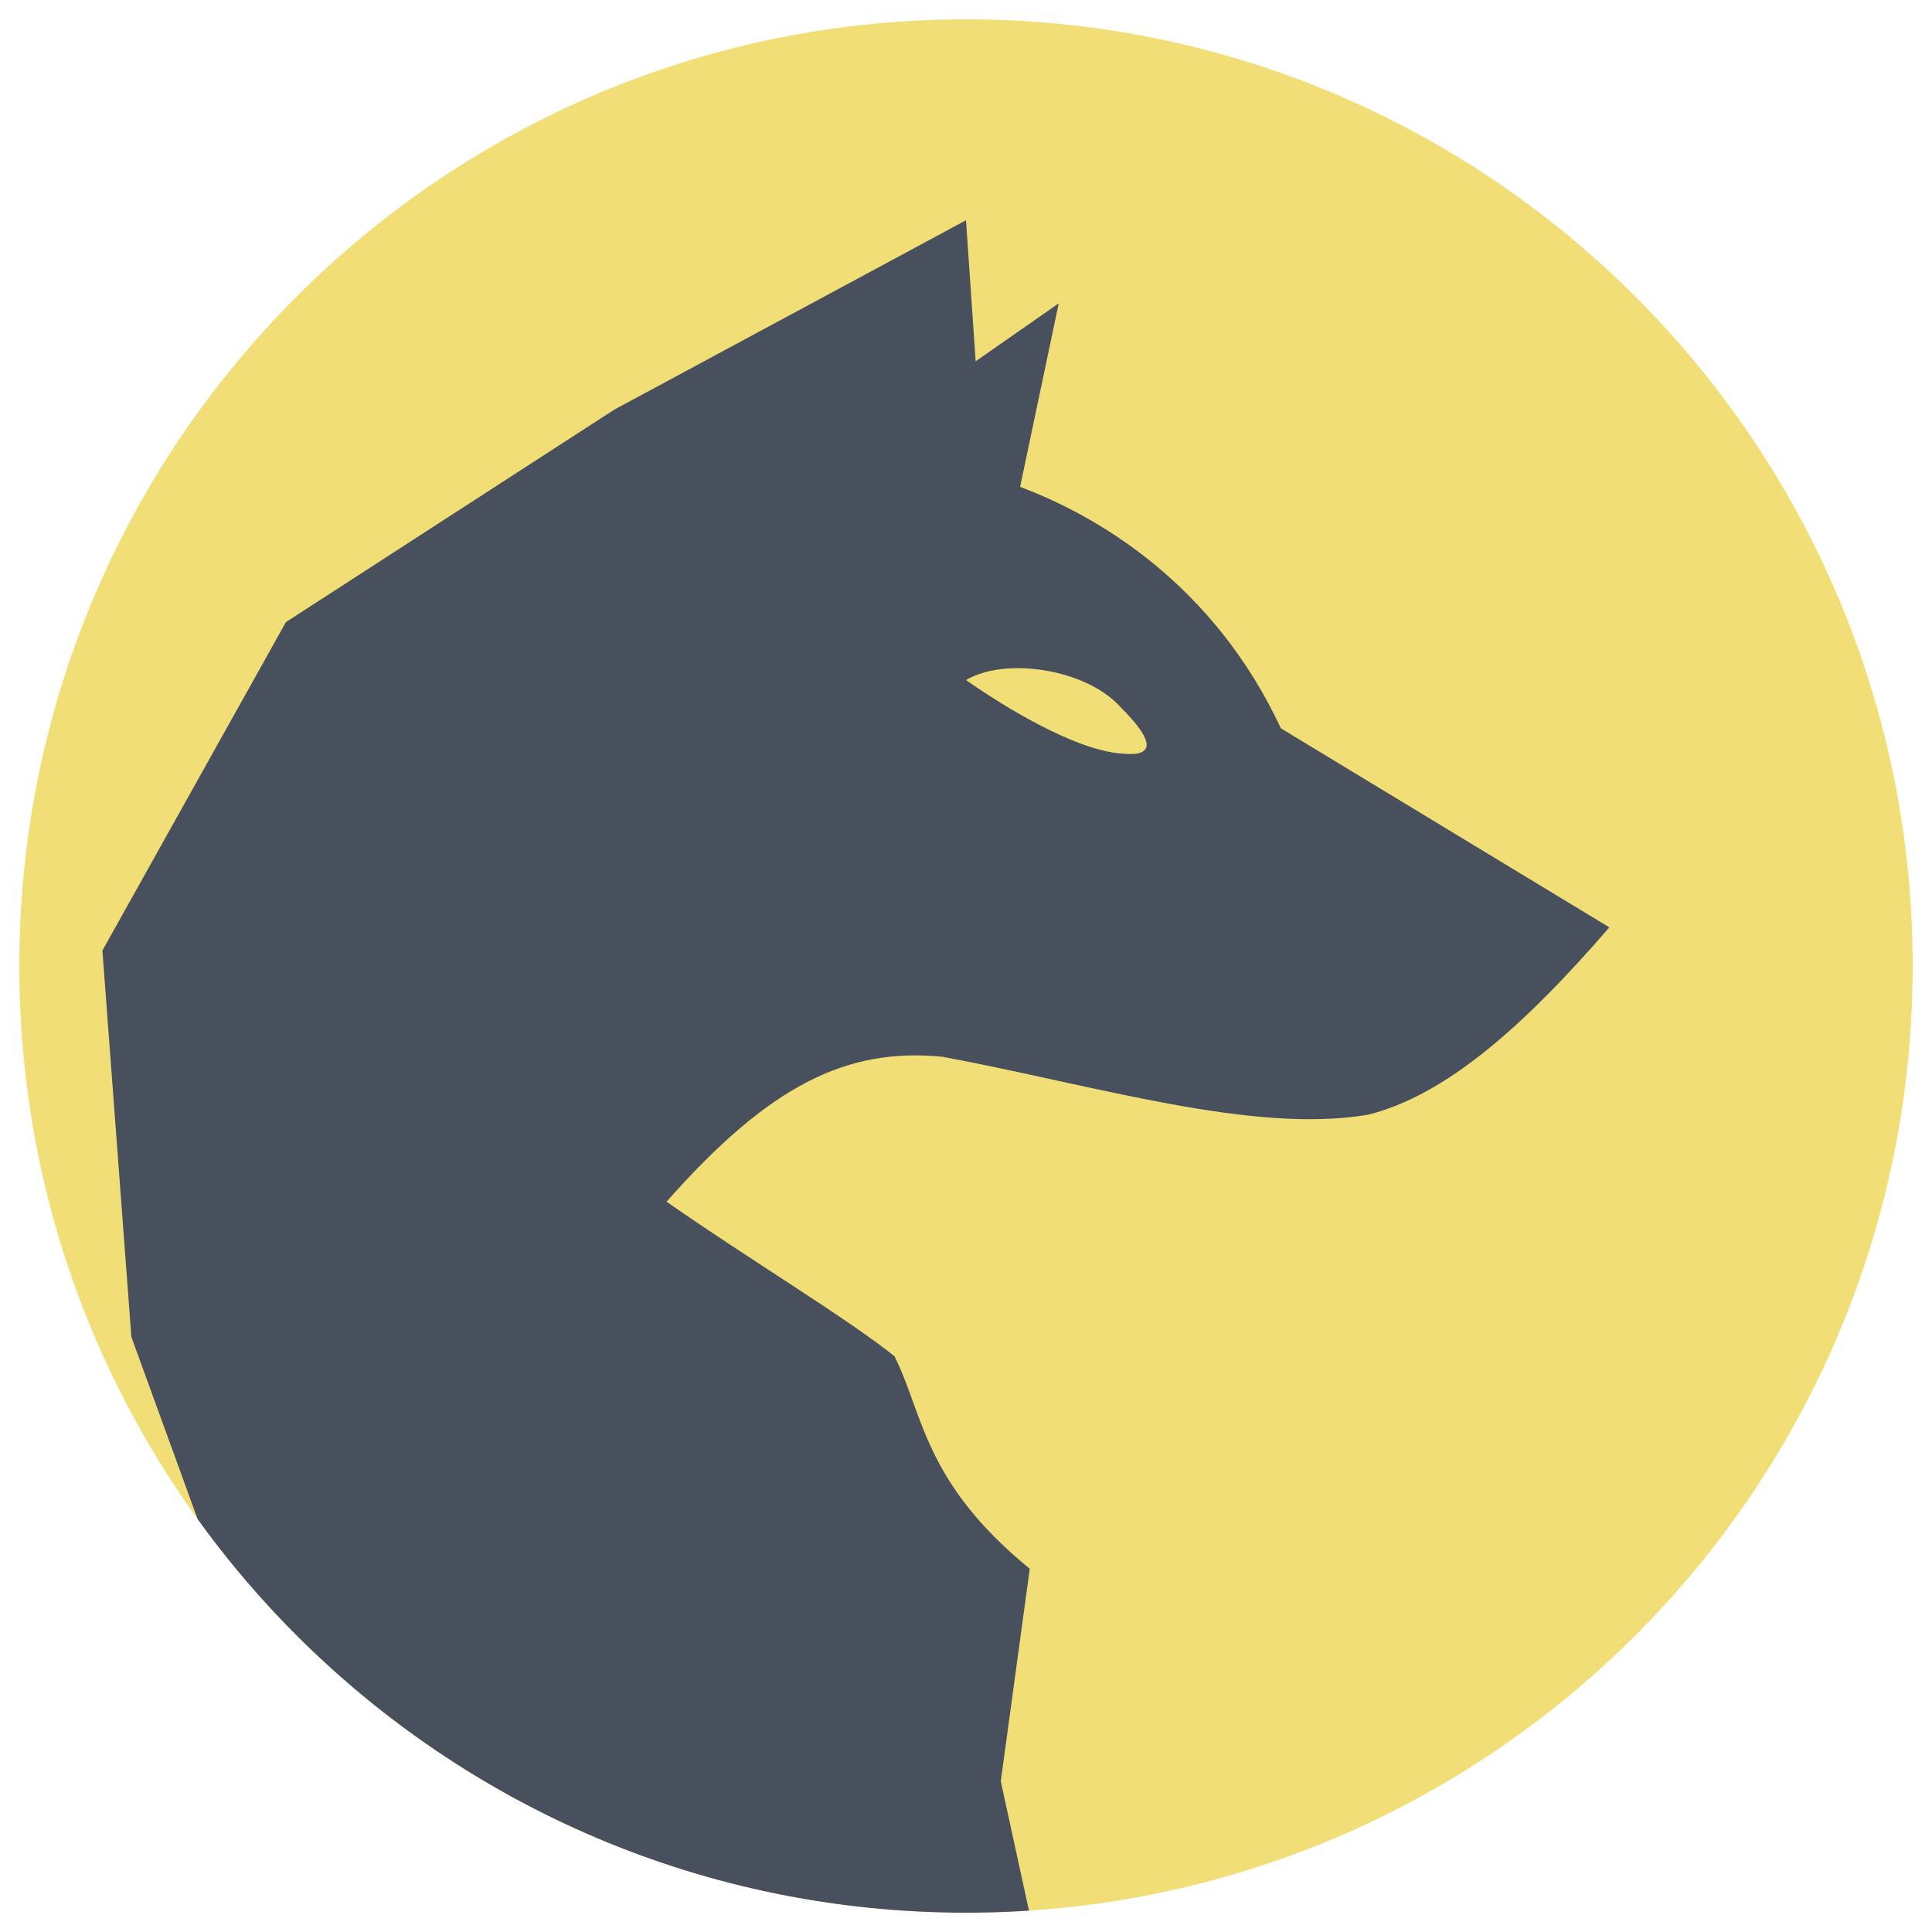
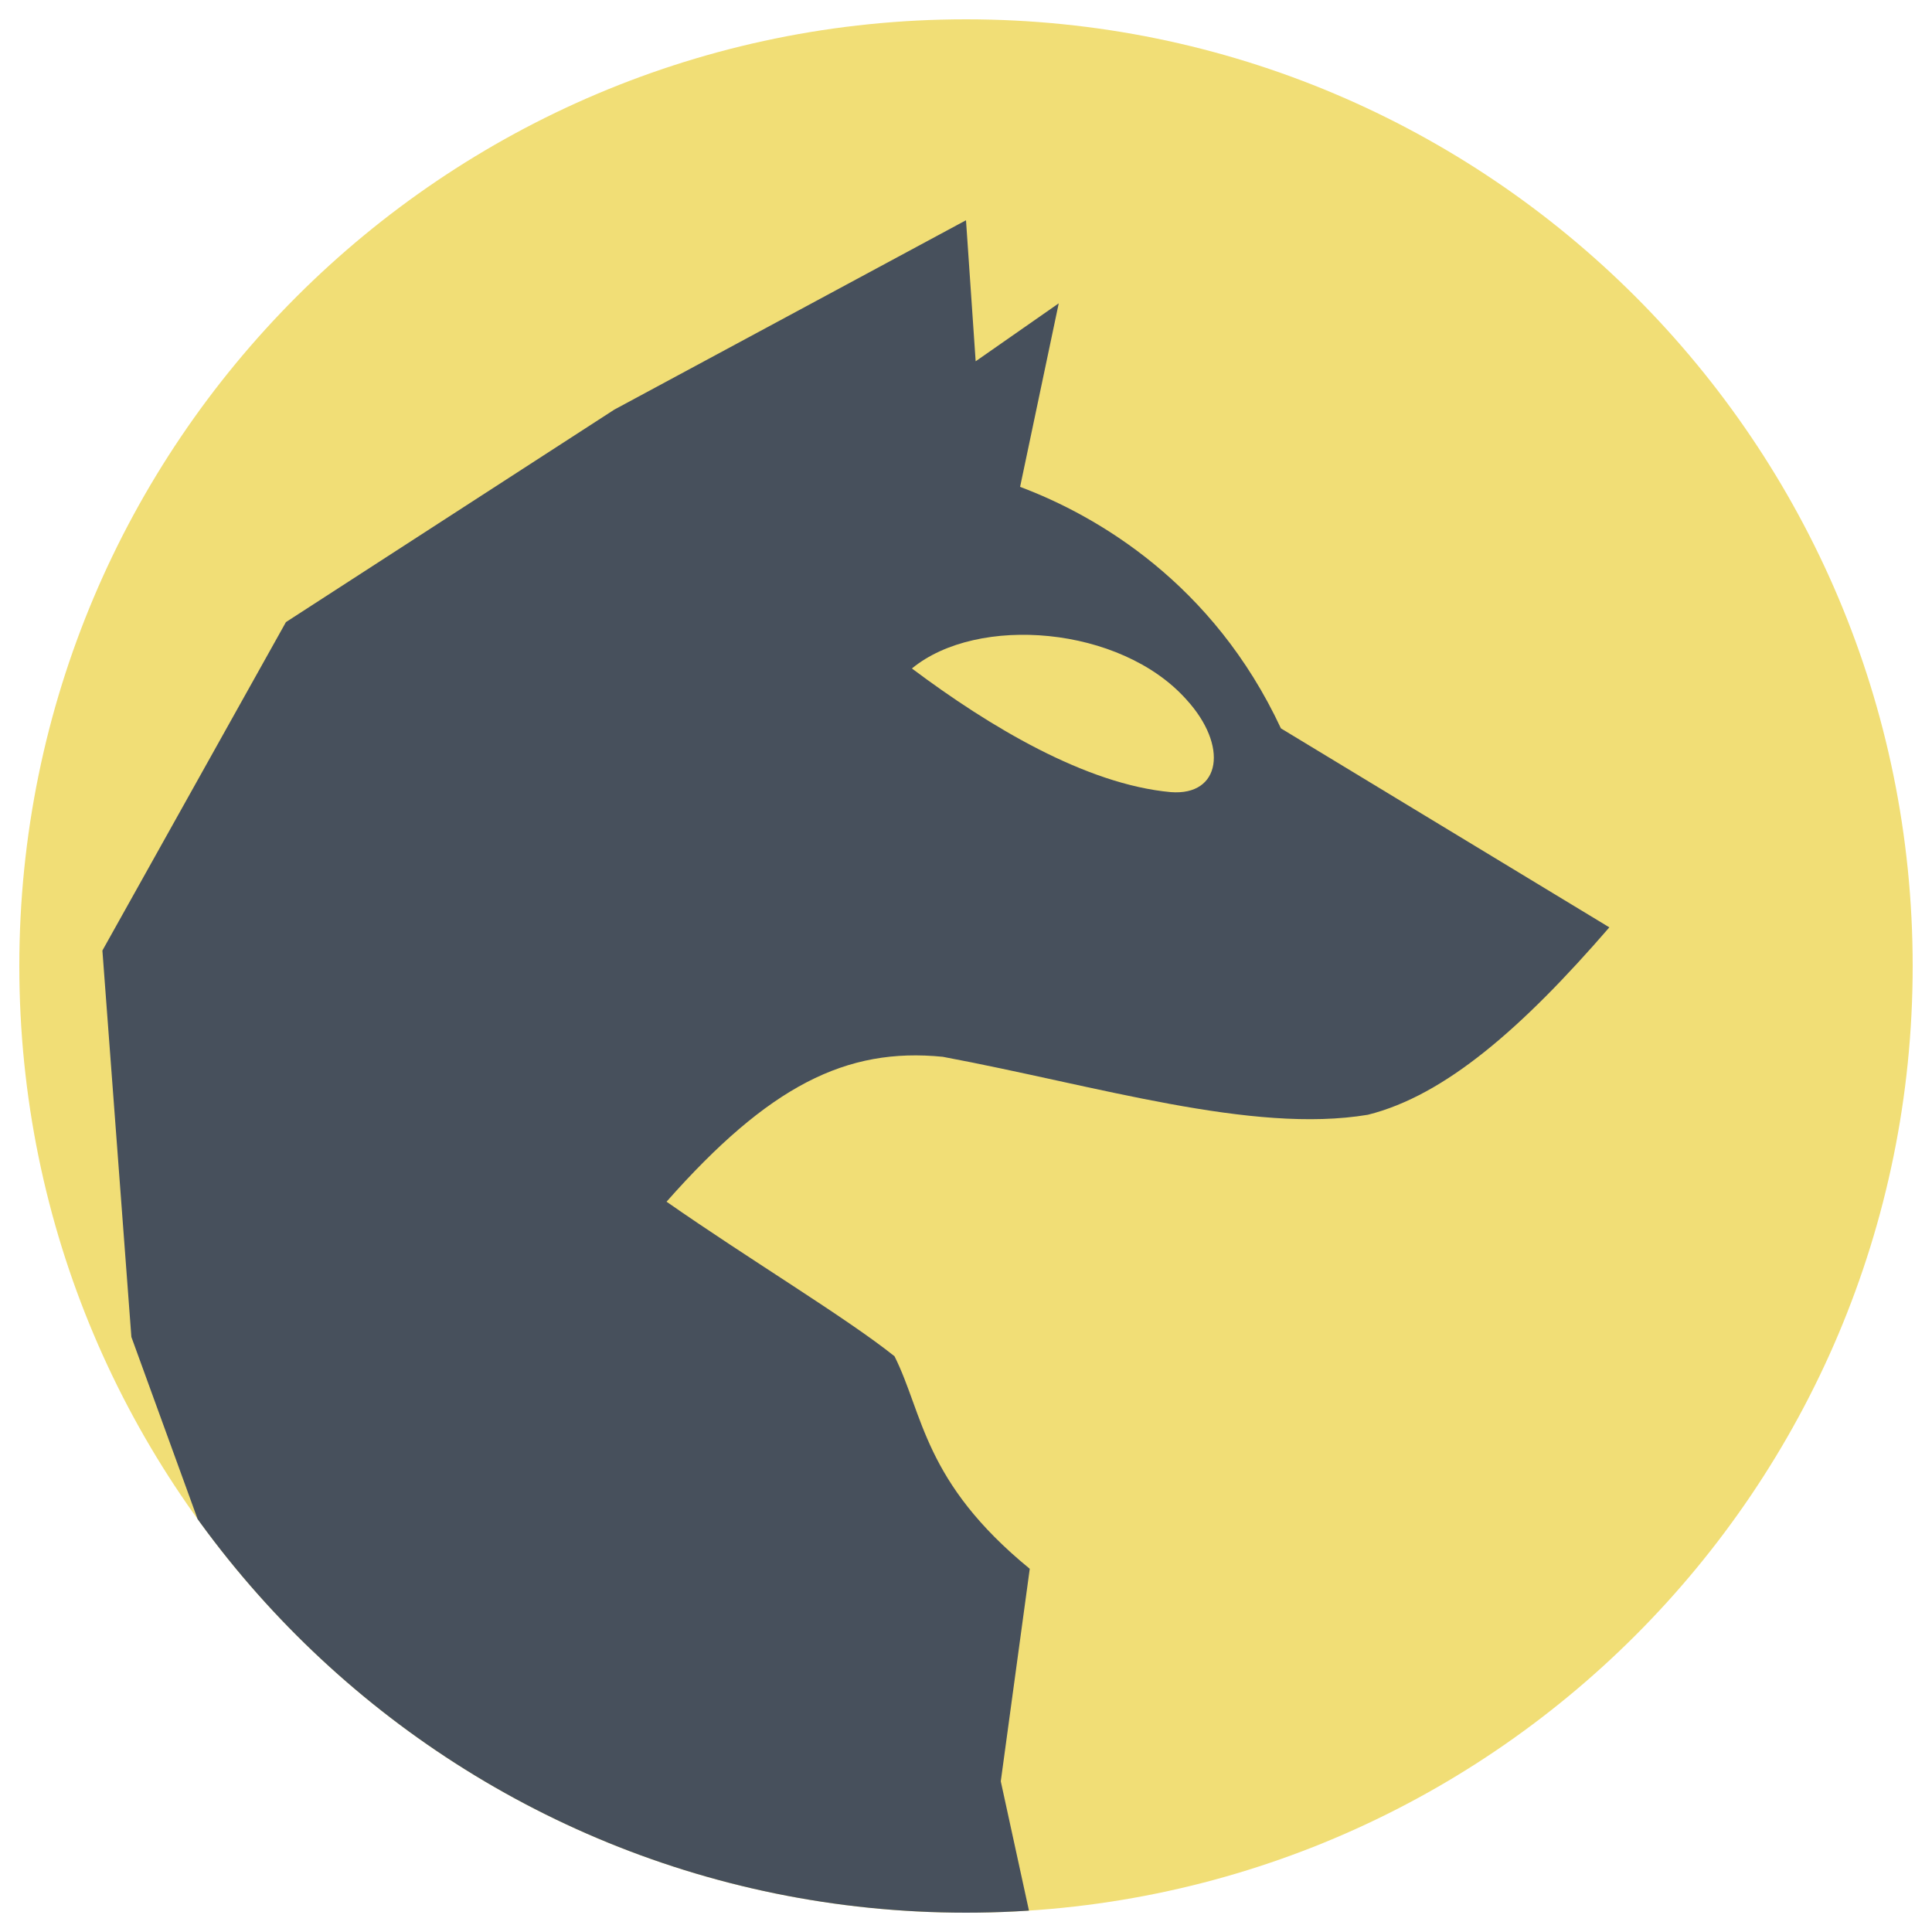
<svg xmlns="http://www.w3.org/2000/svg" viewBox="0 0 1000 1000">
  <g transform="translate(0 0) scale(1)">
    <defs>
      <clipPath id="m">
        <circle cx="500" cy="500" r="490" />
      </clipPath>
    </defs>
    <circle cx="500" cy="500" r="490" fill="#F1DE76" />
    <g clip-path="url(#m)">
      <path fill="#47505C" d="M500 114 L505 187 L548 157 L528 252 C568 267 628 302 663 377 L833 480 C788 532 748 567 708 577 C648 587 568 562 488 547 C438 542 398 562 345 622 C388 652 438 682 463 702 C478 732 478 767 533 812 L518 922 L535 1000 L180 1000 L68 692 L53 492 L148 322 L318 212 Z" />
    </g>
-     <path fill="#F1DE76" d="M500 352 C520 340 562 346 580 366 C598 384 598 392 580 390 C556 388 520 366 500 352 Z" />
+     <path fill="#F1DE76" d="M472 346 C506 318 580 324 614 362 C636 386 632 412 606 410 C562 406 512 376 472 346 Z" />
  </g>
</svg>
